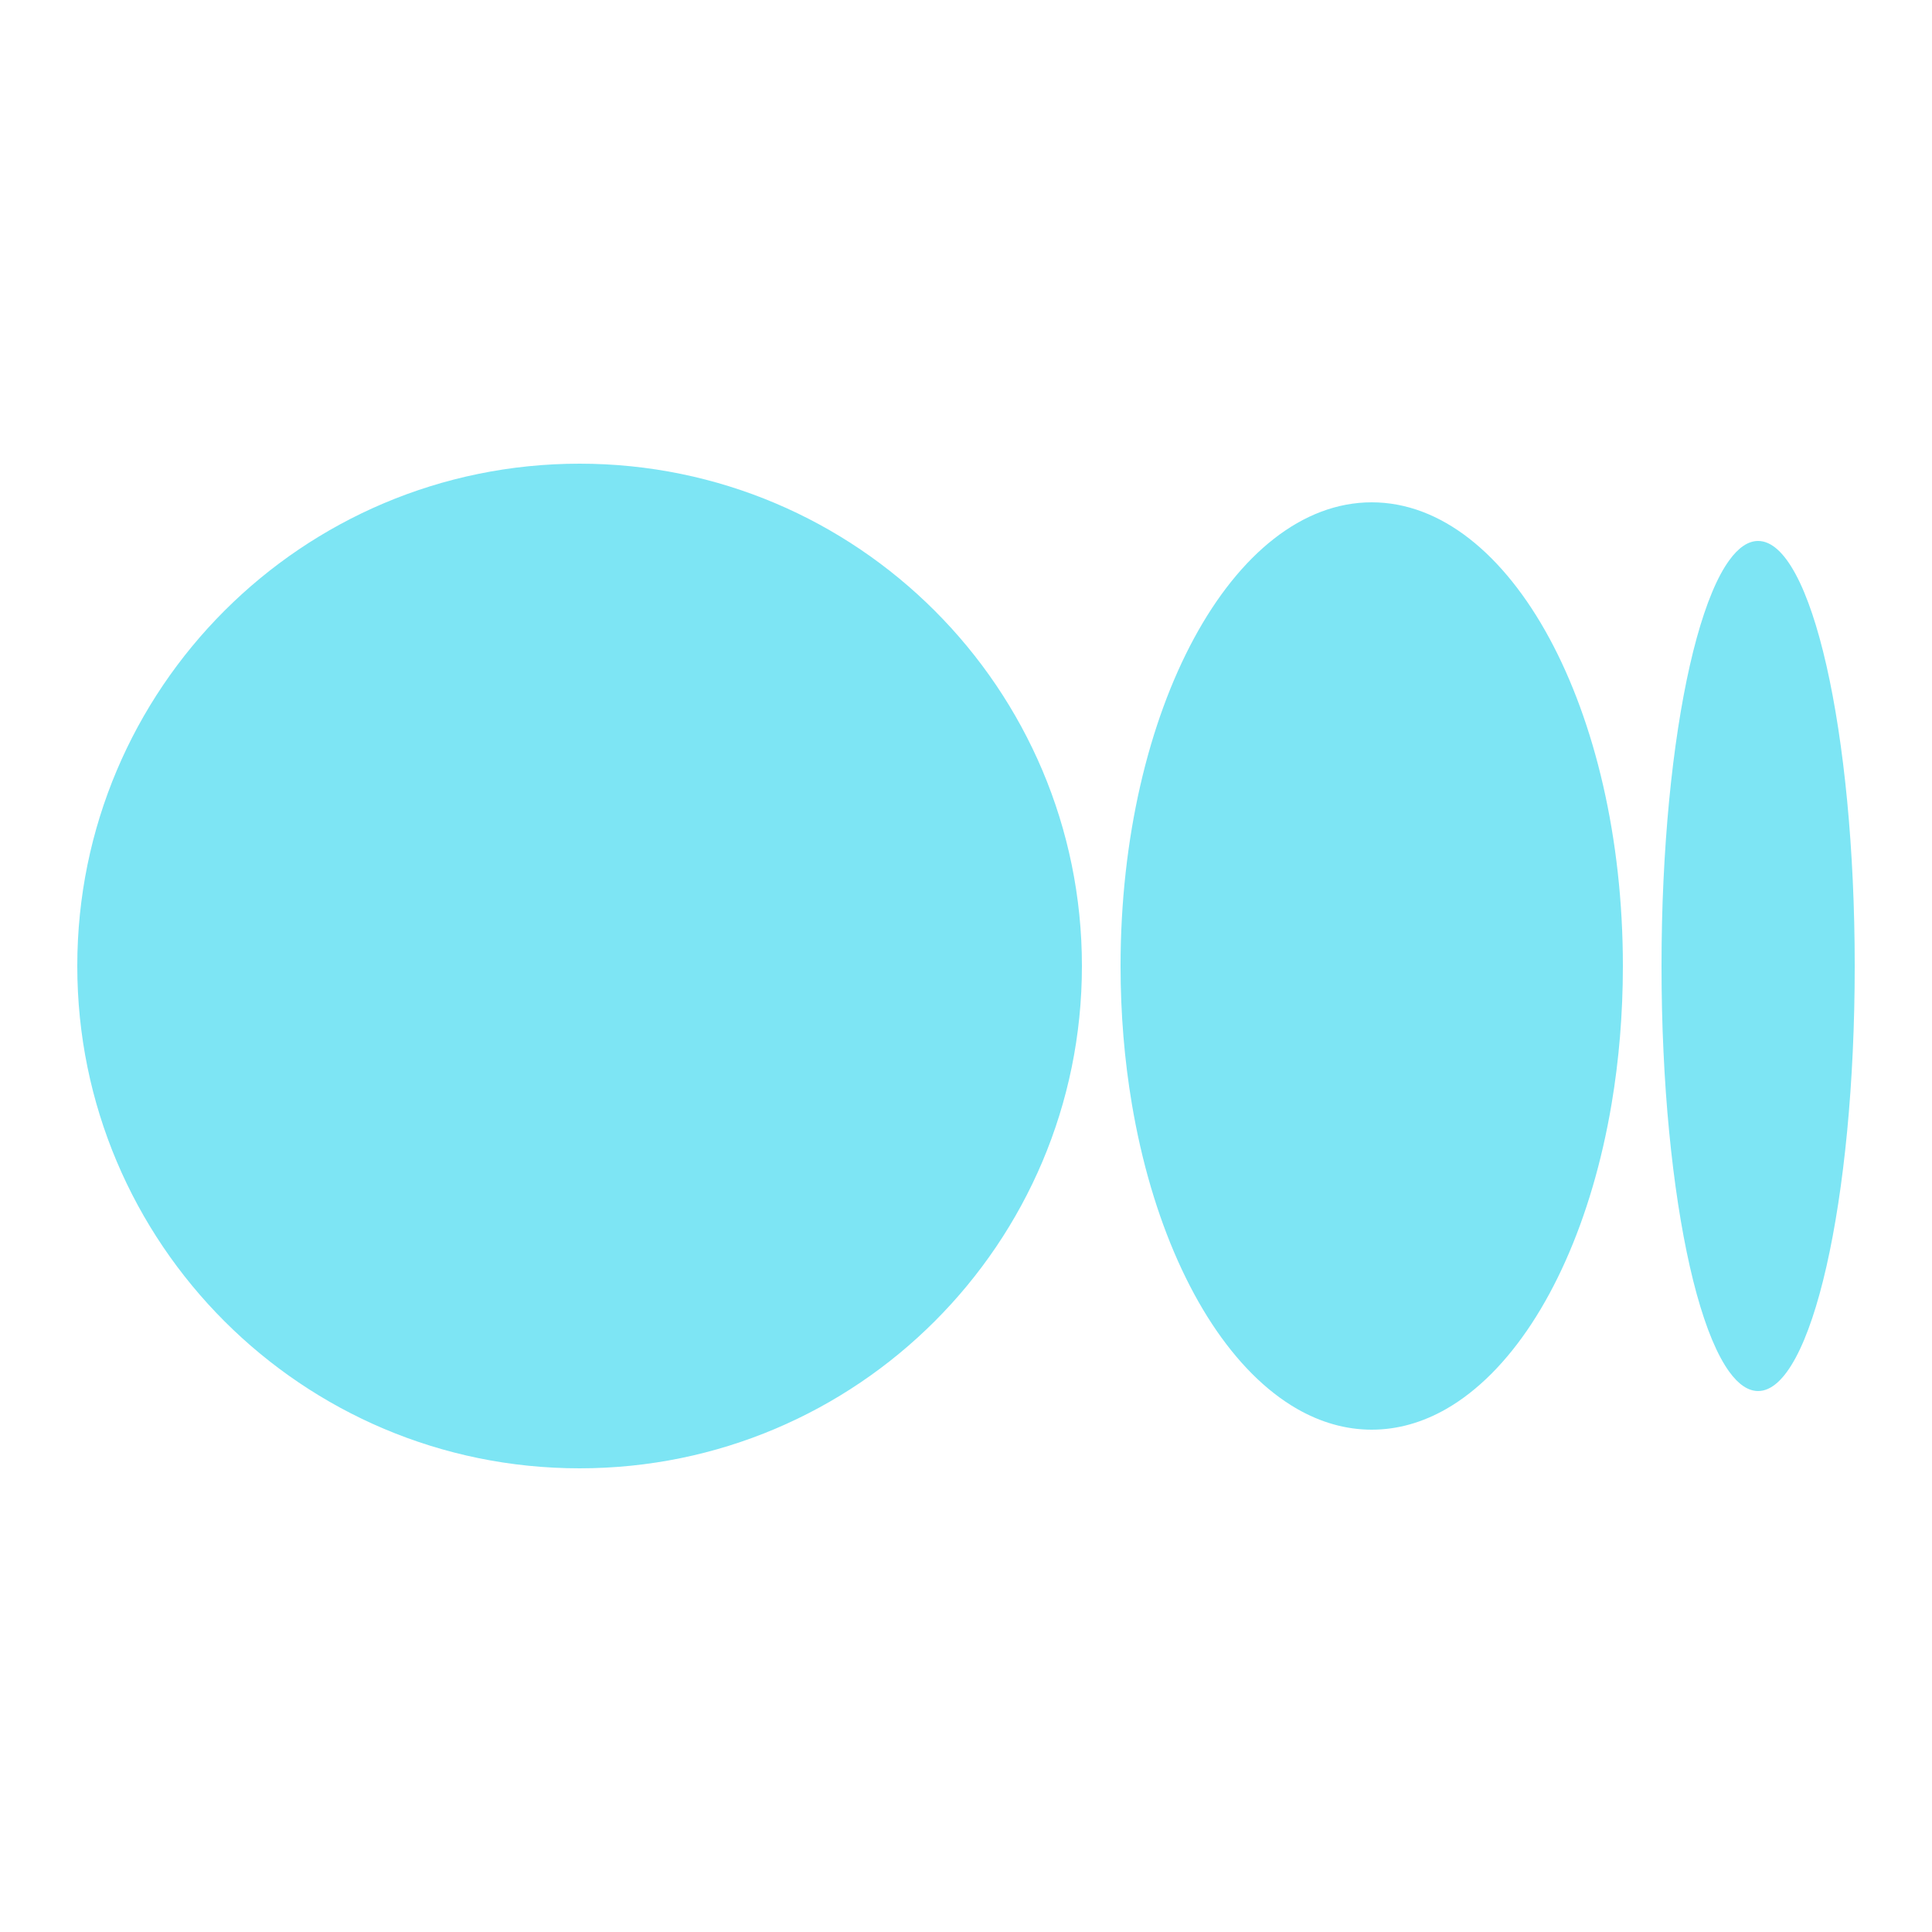
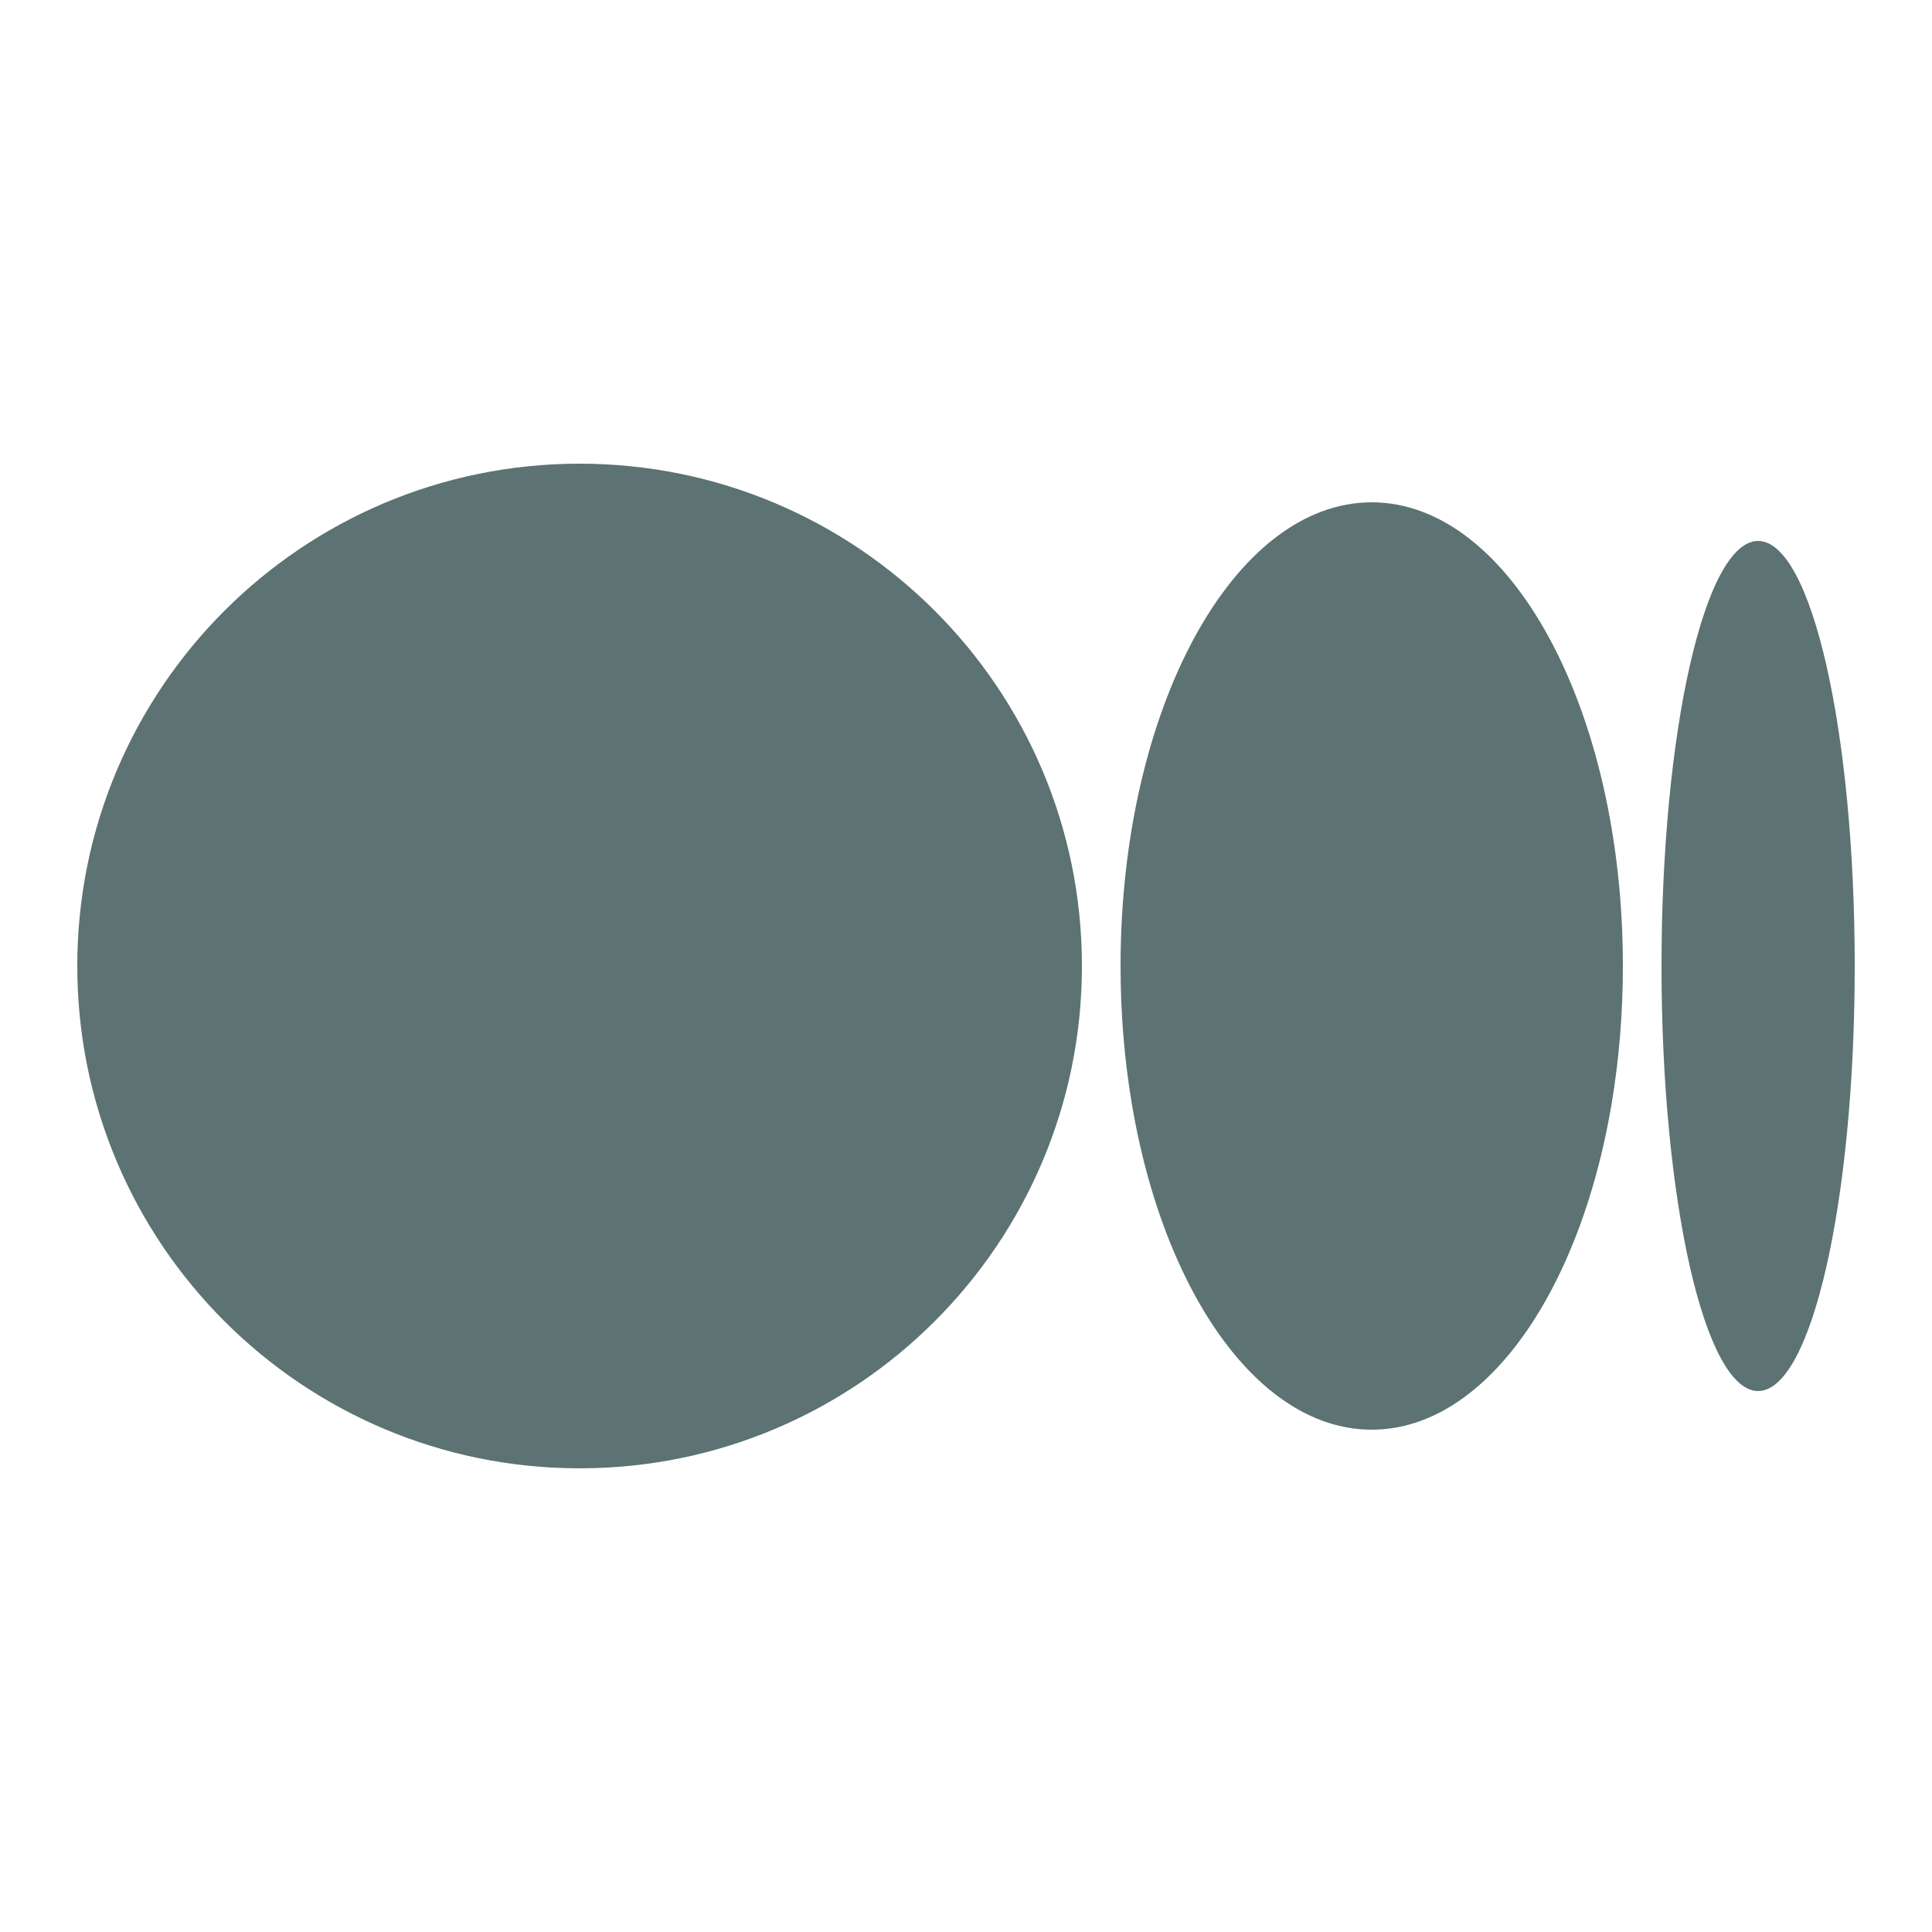
- <svg xmlns="http://www.w3.org/2000/svg" x="0px" y="0px" width="40" height="40" viewBox="0 0 50 50" fill="#7de5f4">
+ <svg xmlns="http://www.w3.org/2000/svg" x="0px" y="0px" width="40" height="40" viewBox="0 0 50 50" fill="#5c7273">
  <path d="M15 12A13 13 0 1015 38 13 13 0 1015 12zM35.5 13c-3.59 0-6.5 5.373-6.5 12 0 1.243.102 2.441.292 3.568.253 1.503.662 2.879 1.192 4.065.265.593.56 1.138.881 1.627.642.978 1.388 1.733 2.202 2.201C34.178 36.811 34.827 37 35.5 37s1.322-.189 1.933-.539c.814-.468 1.56-1.223 2.202-2.201.321-.489.616-1.034.881-1.627.53-1.185.939-2.562 1.192-4.065C41.898 27.441 42 26.243 42 25 42 18.373 39.09 13 35.5 13zM45.5 14c-.259 0-.509.173-.743.495-.157.214-.307.494-.448.833-.071.169-.14.353-.206.551-.133.395-.257.846-.37 1.343-.226.995-.409 2.181-.536 3.497-.063.658-.112 1.349-.146 2.065C43.017 23.499 43 24.241 43 25s.017 1.501.051 2.217c.033.716.082 1.407.146 2.065.127 1.316.31 2.501.536 3.497.113.498.237.948.37 1.343.066.198.135.382.206.551.142.339.292.619.448.833C44.991 35.827 45.241 36 45.5 36c1.381 0 2.5-4.925 2.5-11S46.881 14 45.5 14z" />
</svg>
